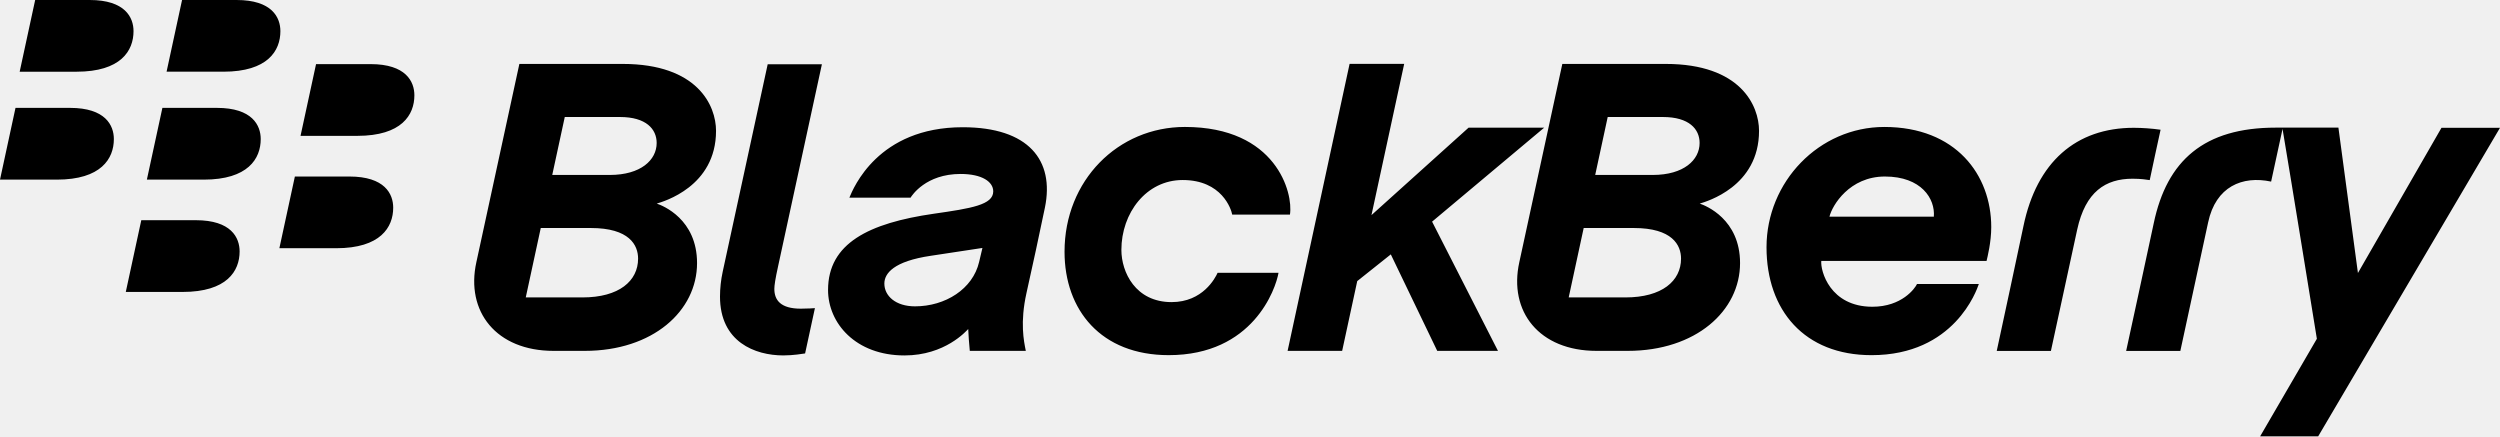
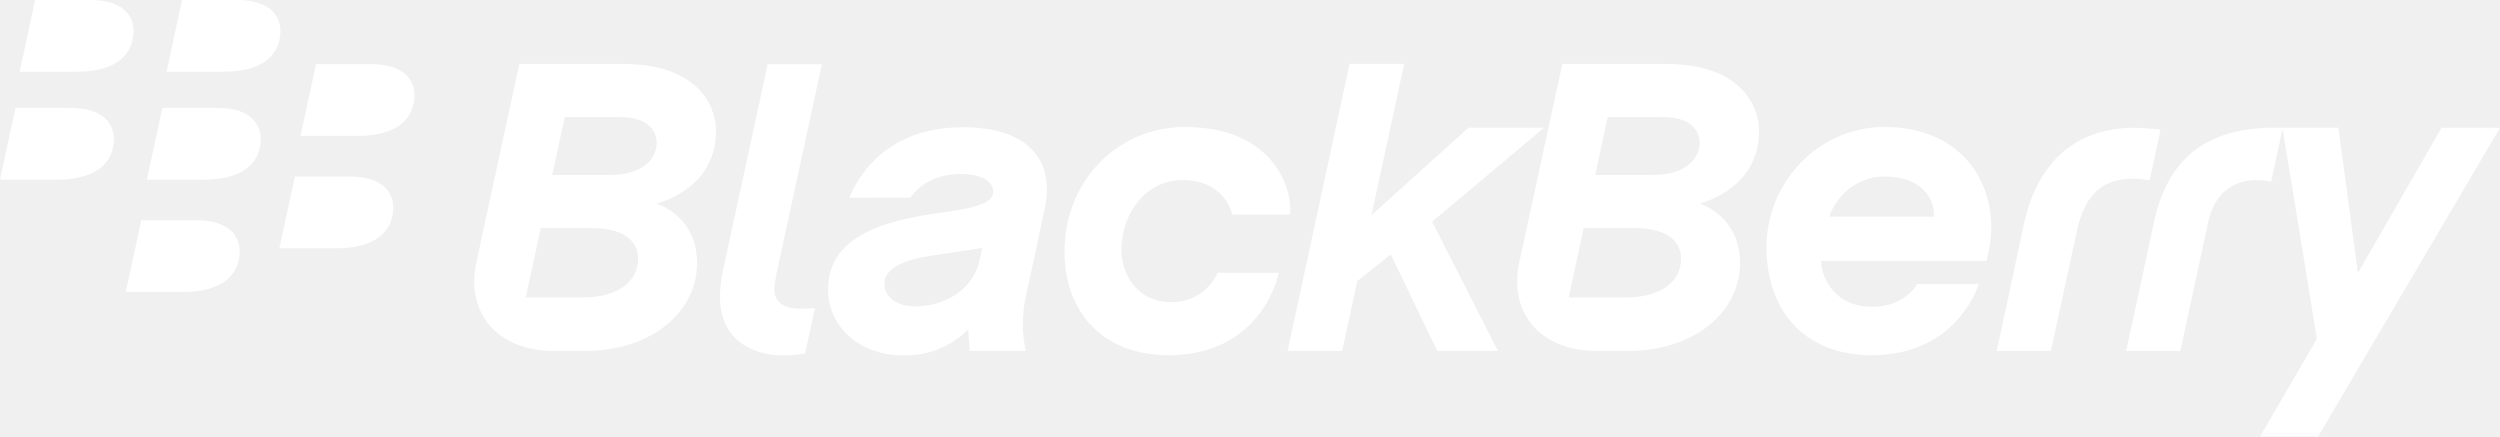
- <svg xmlns="http://www.w3.org/2000/svg" xml:space="preserve" viewBox="0 0 229.678 40.087">
-   <path d="M111.863 25.062c-.219.487-1.363 2.693-4.228 2.693-3.318 0-4.612-2.752-4.612-4.797 0-3.381 2.277-6.419 5.629-6.419 3.608 0 4.468 2.687 4.551 3.174h5.306c.318-1.984-1.256-8.05-9.653-8.05-6.142 0-11.056 4.906-11.056 11.463 0 5.365 3.353 9.502 9.567 9.502 7.745 0 9.836-6.075 10.092-7.566h-5.596zM71.14 26.54c0-.31.082-.896.355-2.128.264-1.235 4.013-18.506 4.013-18.506h-4.98l-4.132 19.052a10.933 10.933 0 0 0-.249 2.289c0 4.178 3.232 5.406 5.819 5.406.926 0 1.785-.154 2-.182.082-.418.863-4.005.901-4.162-.112.008-.661.049-1.298.049-1.851.001-2.429-.785-2.429-1.818zm63.78-14.811-8.922 8.034 3.007-13.898h-5.016l-5.695 26.367h5.012l1.385-6.407 3.084-2.455 4.264 8.862h5.58l-6.051-11.869 10.299-8.634zM43.765 24.082c.417-1.89 3.95-18.209 3.95-18.209h9.489c6.885 0 8.579 3.827 8.579 6.149 0 5.137-4.852 6.497-5.446 6.683.553.182 3.702 1.43 3.702 5.464 0 4.389-4.046 8.066-10.319 8.066h-2.861c-5.268.001-8.097-3.616-7.094-8.153zm14.857-.323c0-1.239-.798-2.811-4.341-2.811H49.68l-1.378 6.377h5.209c3.371 0 5.111-1.519 5.111-3.566zm1.707-10.624c0-1.282-.976-2.385-3.366-2.385h-5.077l-1.151 5.323h5.29c2.849-.001 4.304-1.376 4.304-2.938zm79.253 10.947c.418-1.89 3.95-18.209 3.95-18.209h9.493c6.885 0 8.58 3.827 8.58 6.149 0 5.137-4.852 6.497-5.447 6.683.545.182 3.703 1.43 3.703 5.464 0 4.389-4.051 8.066-10.324 8.066h-2.859c-5.27.001-8.1-3.616-7.096-8.153zm14.857-.323c0-1.239-.799-2.811-4.34-2.811h-4.604l-1.377 6.377h5.211c3.37 0 5.11-1.519 5.11-3.566zm1.706-10.624c0-1.282-.972-2.385-3.368-2.385h-5.075l-1.149 5.323h5.291c2.847-.001 4.301-1.376 4.301-2.938zm39.894-1.394c-5.314 0-8.928 3.145-10.146 9.047a2415.059 2415.059 0 0 1-2.451 11.455h4.977s1.834-8.48 2.414-11.145c.76-3.493 2.607-4.679 5.09-4.679.803 0 1.314.091 1.575.128.137-.703.831-3.856.997-4.629a18.486 18.486 0 0 0-2.456-.177zm16.935 28.346 16.704-28.346h-5.376l-7.676 13.34-1.793-13.356h-5.752c-6.588 0-10.002 3.013-11.213 8.778-.607 2.877-2.537 11.74-2.537 11.74h4.979s1.827-8.418 2.554-11.815c.703-3.298 3.149-4.306 5.787-3.744l1.049-4.839c.777 4.596 3.153 19.279 3.153 19.279l-5.212 8.963h5.333zM85.517 23.499c1.096-.162 4.303-.657 4.74-.719-.082.342-.211.889-.306 1.293-.579 2.479-3.104 4.071-5.889 4.071-1.777 0-2.815-.956-2.815-2.092.001-.938.861-2.049 4.27-2.553zm-1.863-5.339c.123-.203 1.404-2.178 4.595-2.178 1.984 0 3.001.724 3.001 1.6 0 1.236-2 1.558-5.464 2.054-5.951.86-9.712 2.707-9.712 7.005 0 3.046 2.529 6.014 7.021 6.014 3.732 0 5.683-2.253 5.856-2.426.017.541.087 1.351.145 2.004h5.146c-.178-.889-.546-2.596.065-5.327a522.172 522.172 0 0 0 1.694-7.852c.881-4.315-1.487-7.365-7.555-7.365-7.802 0-10.05 5.608-10.414 6.472h5.622zm92.465 7.93c-.182.401-1.393 2.091-4.1 2.091-3.898 0-4.785-3.305-4.695-4.211h15.184c.087-.371.43-1.723.43-3.111 0-4.803-3.256-9.195-9.823-9.195-6.005 0-10.823 5.05-10.823 11.047 0 5.802 3.484 9.918 9.645 9.918 7.613 0 9.664-5.963 9.861-6.538l-5.679-.001zm-2.951-9.873c3.352 0 4.633 2.046 4.496 3.687h-9.588c.248-1.042 1.847-3.687 5.092-3.687zM12.267 2.864C12.267 1.6 11.493 0 8.24 0H3.231L1.807 6.588h5.222c4.077 0 5.238-1.93 5.238-3.724zm13.493 0C25.76 1.6 24.988 0 21.736 0h-5.01l-1.423 6.587h5.219c4.079.001 5.238-1.929 5.238-3.723zm-15.3 9.915c0-1.264-.774-2.868-4.027-2.868H1.424L0 16.503h5.22c4.078 0 5.24-1.935 5.24-3.724zm13.493 0c0-1.264-.775-2.868-4.025-2.868h-5.009l-1.426 6.592h5.222c4.079 0 5.238-1.935 5.238-3.724zM38.07 8.758c0-1.265-.775-2.868-4.025-2.868h-5.009l-1.426 6.591h5.22c4.079 0 5.24-1.93 5.24-3.723zm-1.946 10.323c0-1.265-.773-2.864-4.025-2.864H27.09l-1.424 6.588h5.22c4.078 0 5.238-1.935 5.238-3.724zm-14.11 4.022c0-1.27-.772-2.873-4.022-2.873H12.98l-1.424 6.591h5.22c4.079.001 5.238-1.929 5.238-3.718z" />
+ <svg xmlns="http://www.w3.org/2000/svg" width="1077" height="188" viewBox="0 0 1077 188" fill="none">
+   <g clip-path="url(#clip0_328_3)">
+     <path d="M524.545 117.536C523.518 119.82 518.154 130.165 504.719 130.165C489.161 130.165 483.093 117.259 483.093 107.668C483.093 91.812 493.77 77.565 509.488 77.565C526.407 77.565 530.439 90.166 530.829 92.45H555.709C557.2 83.145 549.82 54.697 510.445 54.697C481.644 54.697 458.601 77.705 458.601 108.456C458.601 133.617 474.324 153.019 503.462 153.019C539.78 153.019 549.585 124.528 550.786 117.536H524.545ZM333.588 124.467C333.588 123.013 333.972 120.265 335.252 114.487C336.49 108.695 354.07 27.698 354.07 27.698H330.718L311.342 117.048C310.576 120.575 310.185 124.174 310.175 127.783C310.175 147.377 325.33 153.136 337.461 153.136C341.803 153.136 345.831 152.414 346.839 152.282C347.224 150.322 350.886 133.5 351.064 132.764C350.539 132.801 347.965 132.993 344.978 132.993C336.298 132.998 333.588 129.312 333.588 124.467ZM632.663 55.007L590.827 92.684L604.927 27.506H581.406L554.701 151.162H578.203L584.698 121.114L599.159 109.601L619.154 151.162H645.319L616.945 95.498L665.239 55.007H632.663ZM205.222 112.94C207.177 104.076 223.744 27.543 223.744 27.543H268.239C300.524 27.543 308.468 45.491 308.468 56.381C308.468 80.472 285.716 86.85 282.931 87.723C285.524 88.576 300.29 94.429 300.29 113.348C300.29 133.931 281.318 151.176 251.902 151.176H238.487C213.784 151.18 200.518 134.217 205.222 112.94ZM274.889 111.425C274.889 105.614 271.147 98.242 254.533 98.242H232.958L226.496 128.149H250.922C266.73 128.149 274.889 121.025 274.889 111.425ZM282.893 61.6C282.893 55.588 278.317 50.415 267.109 50.415H243.302L237.905 75.379H262.711C276.07 75.374 282.893 68.926 282.893 61.6ZM654.524 112.94C656.484 104.076 673.046 27.543 673.046 27.543H717.561C749.846 27.543 757.794 45.491 757.794 56.381C757.794 80.472 735.042 86.85 732.252 87.723C734.808 88.576 749.616 94.429 749.616 113.348C749.616 133.931 730.62 151.176 701.205 151.176H687.799C663.087 151.18 649.816 134.217 654.524 112.94ZM724.191 111.425C724.191 105.614 720.445 98.242 703.84 98.242H682.251L675.794 128.149H700.23C716.032 128.149 724.191 121.025 724.191 111.425ZM732.191 61.6C732.191 55.588 727.633 50.415 716.398 50.415H692.6L687.212 75.379H712.023C725.373 75.374 732.191 68.926 732.191 61.6ZM919.261 55.063C894.343 55.063 877.396 69.812 871.685 97.492C867.897 115.408 864.066 133.315 860.191 151.213H883.529C883.529 151.213 892.129 111.444 894.849 98.945C898.413 82.564 907.074 77.002 918.717 77.002C922.482 77.002 924.879 77.429 926.102 77.602C926.745 74.305 929.999 59.518 930.778 55.893C926.961 55.361 923.114 55.083 919.261 55.063ZM998.672 188L1077 55.063H1051.79L1015.8 117.625L1007.39 54.988H980.417C949.525 54.988 933.516 69.118 927.837 96.155C924.991 109.648 915.941 151.213 915.941 151.213H939.288C939.288 151.213 947.855 111.734 951.265 95.803C954.561 80.336 966.031 75.609 978.401 78.245L983.32 55.551C986.963 77.105 998.105 145.965 998.105 145.965L973.665 188H998.672ZM401.004 110.206C406.143 109.446 421.182 107.124 423.231 106.834C422.846 108.438 422.241 111.003 421.796 112.898C419.081 124.524 407.241 131.99 394.181 131.99C385.849 131.99 380.981 127.506 380.981 122.179C380.986 117.78 385.019 112.569 401.004 110.206ZM392.268 85.167C392.845 84.215 398.852 74.952 413.815 74.952C423.118 74.952 427.887 78.348 427.887 82.456C427.887 88.253 418.509 89.763 402.265 92.089C374.36 96.122 356.724 104.784 356.724 124.941C356.724 139.226 368.583 153.145 389.647 153.145C407.147 153.145 416.295 142.579 417.107 141.768C417.186 144.305 417.515 148.104 417.787 151.166H441.917C441.082 146.997 439.357 138.992 442.222 126.184C444.964 113.93 447.612 101.654 450.165 89.359C454.297 69.123 443.193 54.819 414.739 54.819C378.154 54.819 367.612 81.12 365.906 85.171L392.268 85.167ZM825.853 122.357C824.999 124.237 819.321 132.163 806.627 132.163C788.349 132.163 784.189 116.663 784.611 112.414H855.812C856.22 110.675 857.828 104.334 857.828 97.825C857.828 75.299 842.56 54.702 811.766 54.702C783.608 54.702 761.015 78.385 761.015 106.51C761.015 133.72 777.352 153.023 806.242 153.023C841.941 153.023 851.559 125.058 852.482 122.362L825.853 122.357ZM812.015 76.055C827.733 76.055 833.74 85.65 833.097 93.346H788.138C789.3 88.459 796.798 76.055 812.015 76.055ZM57.522 13.432C57.522 7.504 53.893 0 38.639 0H15.151L8.473 30.896H32.96C52.078 30.896 57.522 21.845 57.522 13.432ZM120.793 13.432C120.793 7.504 117.173 0 101.924 0H78.431L71.758 30.892H96.231C115.358 30.896 120.793 21.845 120.793 13.432ZM49.049 59.931C49.049 54.003 45.419 46.481 30.166 46.481H6.677L0 77.396H24.477C43.6 77.396 49.049 68.321 49.049 59.931ZM112.32 59.931C112.32 54.003 108.686 46.481 93.446 46.481H69.958L63.271 77.396H87.758C106.885 77.396 112.32 68.321 112.32 59.931ZM178.517 41.073C178.517 35.141 174.883 27.623 159.643 27.623H136.155L129.468 58.533H153.946C173.073 58.533 178.517 49.482 178.517 41.073ZM169.392 89.486C169.392 83.553 165.767 76.055 150.518 76.055H127.03L120.352 106.951H144.83C163.952 106.951 169.392 97.876 169.392 89.486ZM103.227 108.348C103.227 102.392 99.607 94.875 84.368 94.875H60.865L54.188 125.785H78.666C97.793 125.79 103.227 116.738 103.227 108.348Z" fill="white" />
+   </g>
+   <defs>
+     <clipPath id="clip0_328_3">
+       <rect width="1077" height="188" fill="white" />
+     </clipPath>
+   </defs>
</svg>
